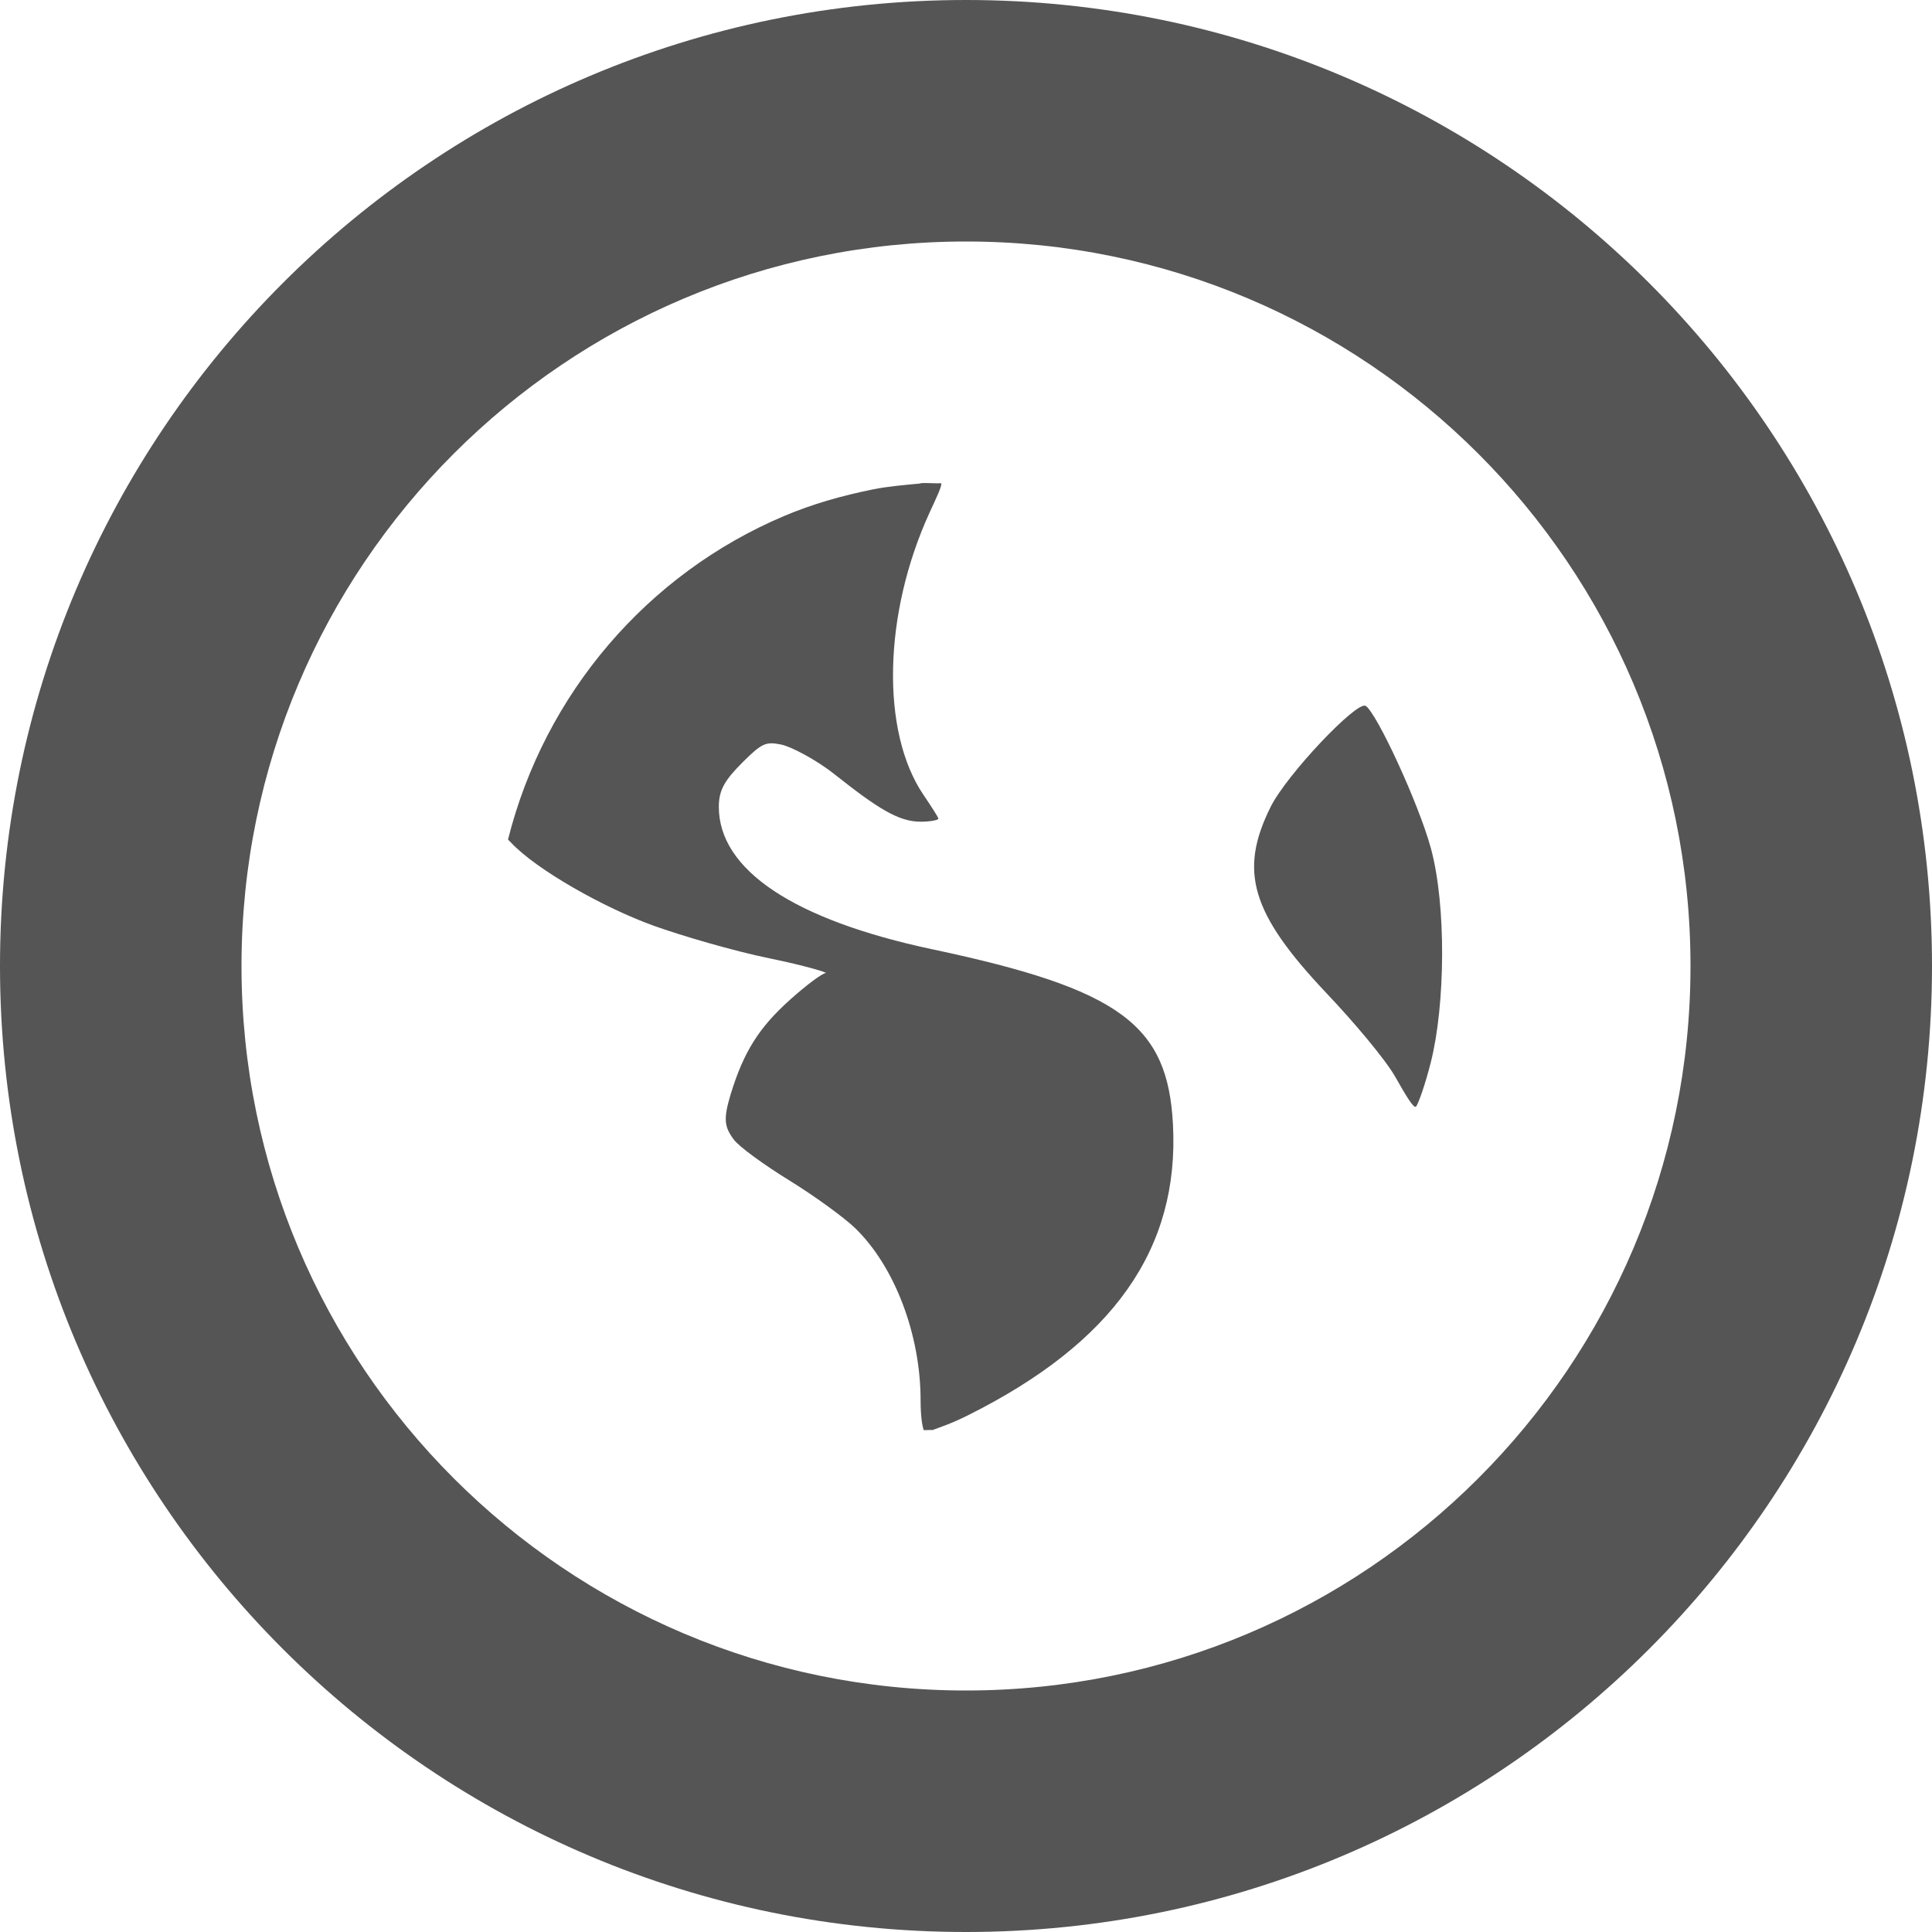
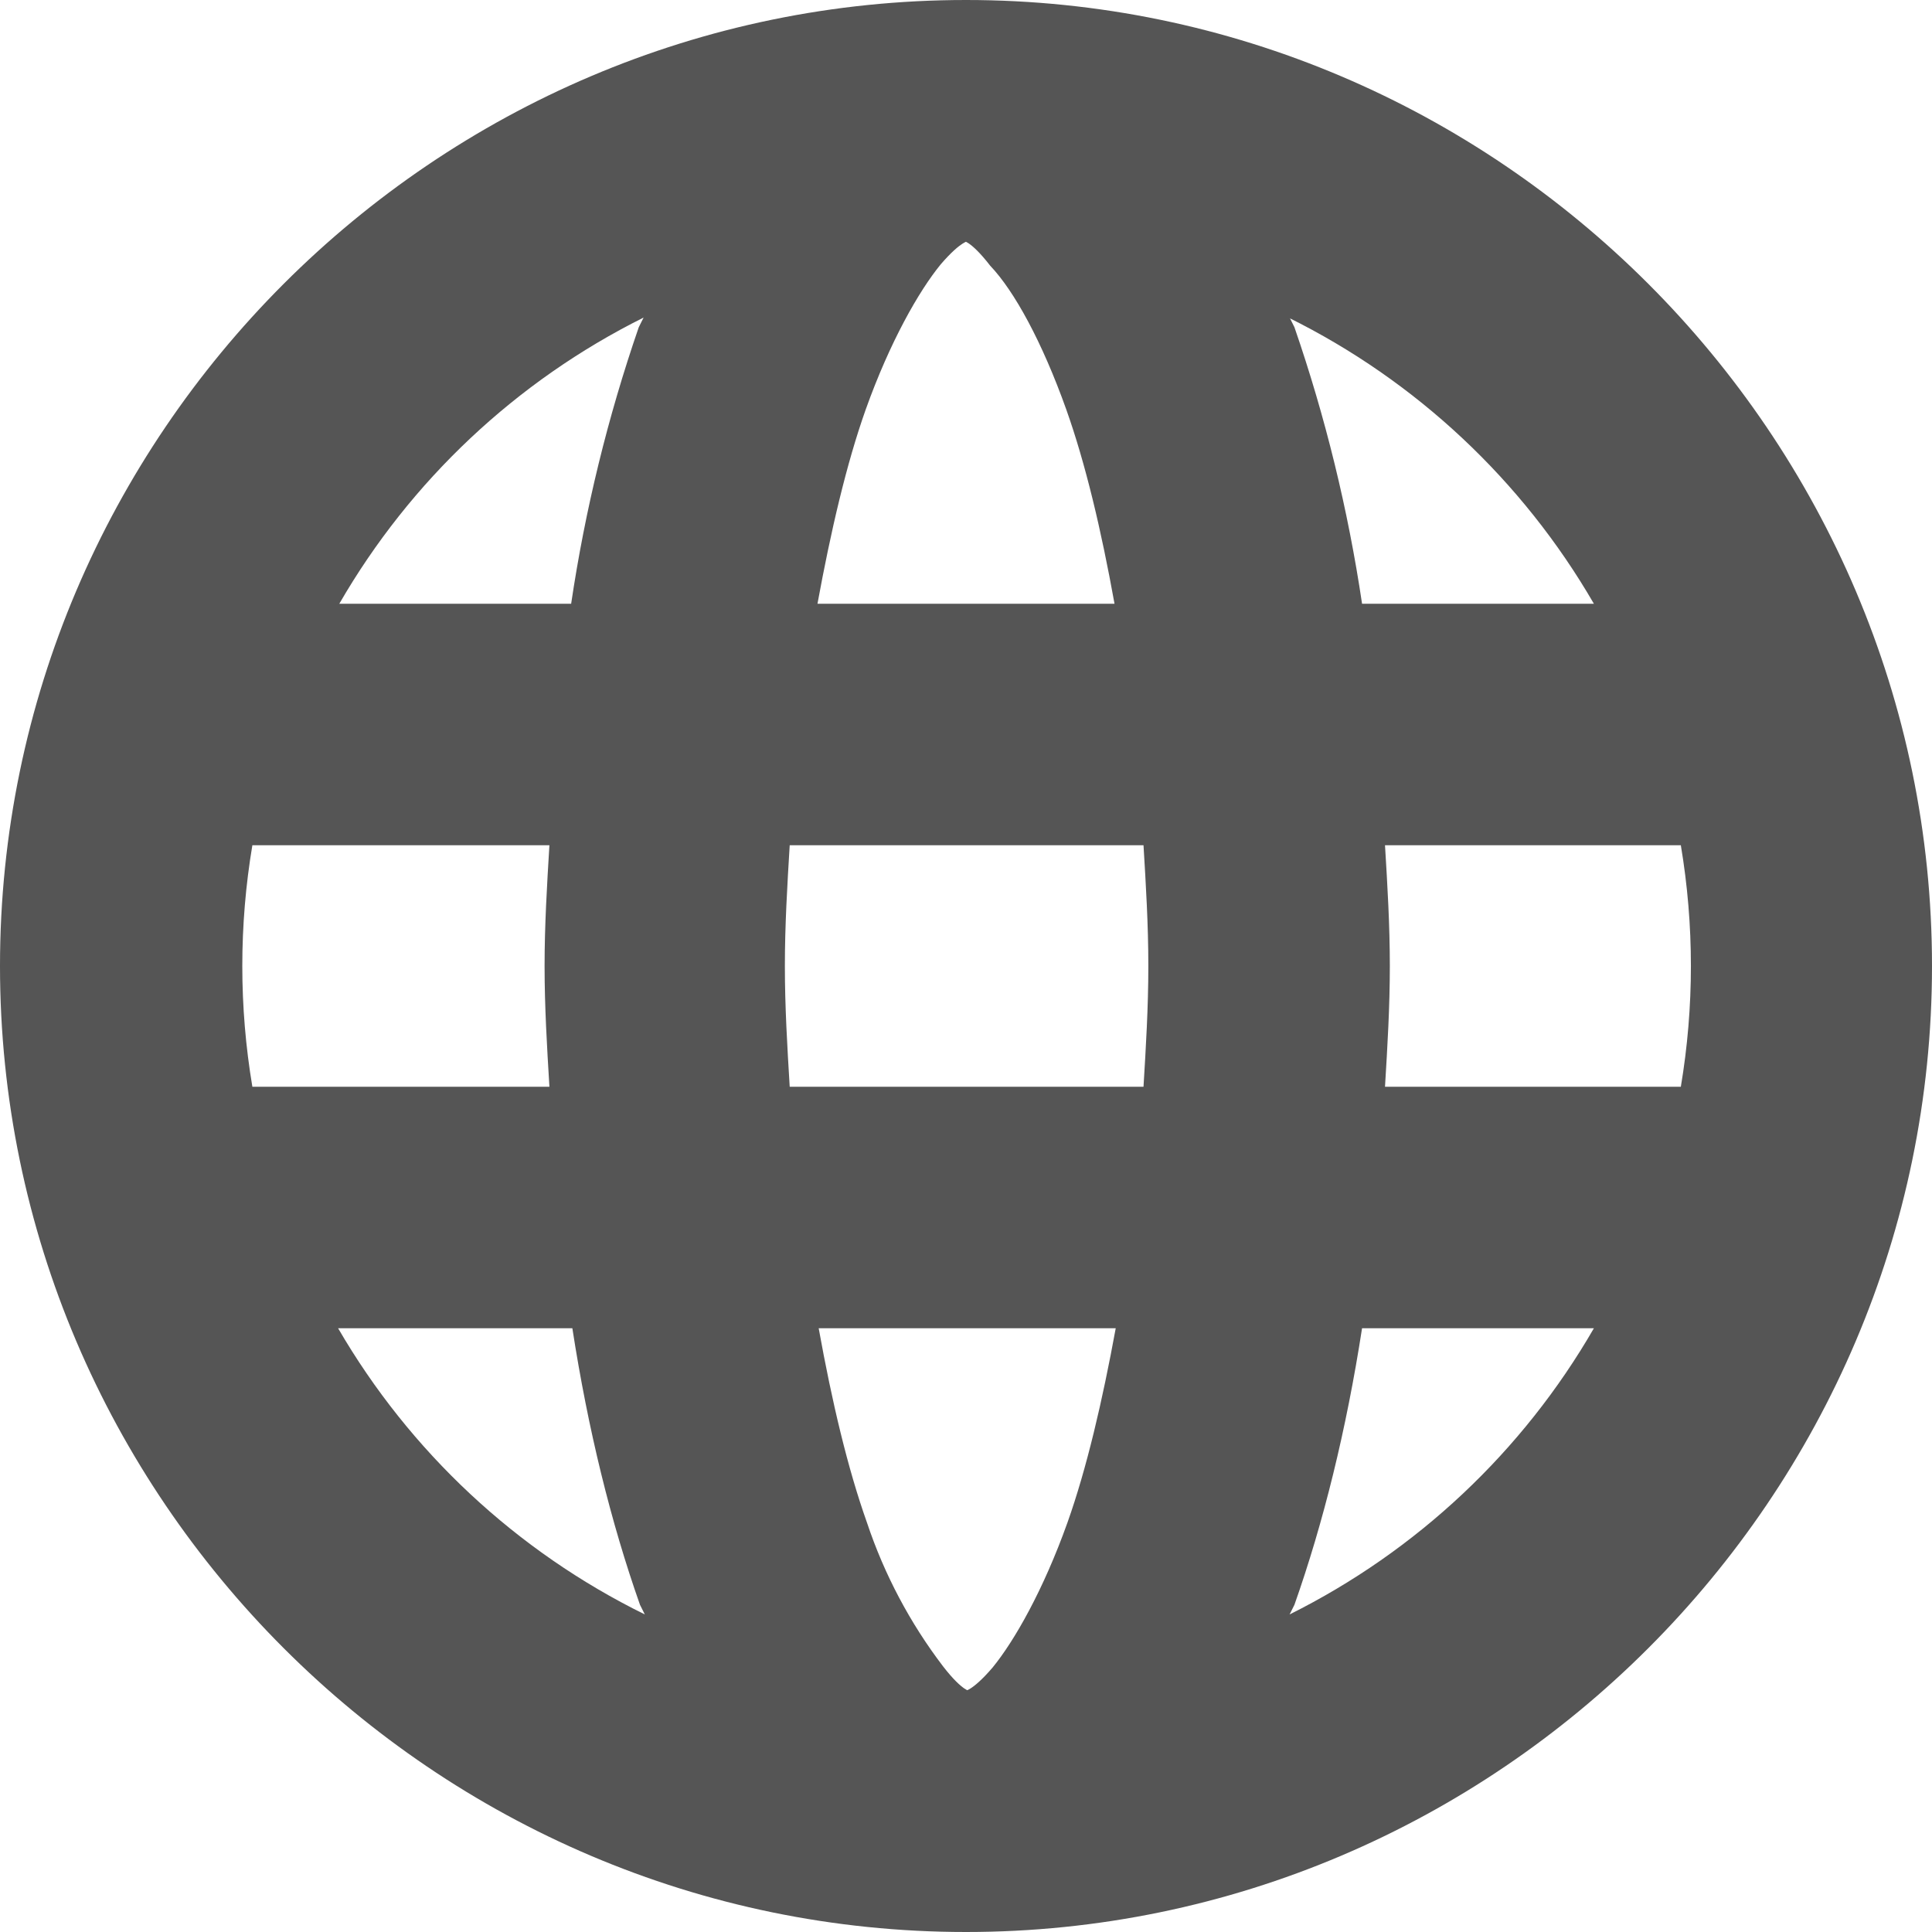
<svg xmlns="http://www.w3.org/2000/svg" version="1.1" viewBox="0 0 16 16">
-   <path class="ColorScheme-Text" d="m7.623 4.002c0.053-0.005 0.119 0.003 0.172 0 0.006 0.025-0.038 0.115-0.098 0.246-0.382 0.835-0.404 1.812-0.049 2.335 0.064 0.095 0.123 0.185 0.123 0.197 0 0.012-0.069 0.025-0.147 0.025-0.184 0-0.358-0.112-0.713-0.393-0.158-0.125-0.363-0.23-0.442-0.246-0.125-0.025-0.158-0.014-0.319 0.147-0.15 0.15-0.197 0.231-0.197 0.369 0 0.521 0.619 0.936 1.77 1.18 1.562 0.331 1.948 0.628 1.991 1.45 0.054 1.03-0.494 1.807-1.696 2.408-0.143 0.072-0.235 0.1-0.295 0.123-0.027-0.002-0.047 0.002-0.074 0-0.01-0.032-0.025-0.106-0.025-0.246 0-0.547-0.216-1.11-0.541-1.425-0.087-0.085-0.332-0.264-0.541-0.393s-0.42-0.28-0.467-0.344c-0.078-0.106-0.084-0.172-0.025-0.369 0.109-0.359 0.239-0.559 0.492-0.786 0.132-0.119 0.266-0.219 0.295-0.221 0.029-0.002-0.169-0.062-0.467-0.123-0.298-0.061-0.733-0.189-0.958-0.27-0.412-0.149-0.968-0.462-1.18-0.688-0.009-0.01-0.017-0.016-0.025-0.025 0.304-1.21 1.156-2.201 2.285-2.679 0.236-0.1 0.48-0.169 0.737-0.221 0.128-0.026 0.261-0.036 0.393-0.049zm3.686 1.843c0.092 0.057 0.441 0.812 0.541 1.18 0.129 0.475 0.119 1.297 0 1.77-0.045 0.18-0.104 0.348-0.123 0.369-0.019 0.021-0.089-0.1-0.172-0.246-0.083-0.146-0.346-0.457-0.565-0.688-0.632-0.667-0.732-1.016-0.467-1.548 0.134-0.269 0.715-0.88 0.786-0.836z" color="#555555" fill="currentColor" />
-   <path d="m8 0a8 8 0 0 0-8 8 8 8 0 0 0 8 8 8 8 0 0 0 8-8 8 8 0 0 0-8-8zm0 2a6 6 0 0 1 6 6 6 6 0 0 1-6 6 6 6 0 0 1-6-6 6 6 0 0 1 6-6z" fill="#555" />
+   <path d="m8 0c-4.4 0-8 3.6-8 8s3.6 8 8 8 8-3.6 8-8-3.6-8-8-8zm0 2c-0.03 0 0.03-0.02 0.2 0.2 0.2 0.21 0.43 0.63 0.63 1.19 0.16 0.45 0.29 1 0.4 1.61h-2.46c0.11-0.6 0.24-1.16 0.4-1.61 0.2-0.56 0.44-0.98 0.62-1.2 0.18-0.21 0.24-0.19 0.21-0.19zm-2.67 0.63-0.04 0.08a12.8 12.8 0 0 0-0.56 2.29h-1.92a6 6 0 0 1 2.52-2.37zm5.34 0a6 6 0 0 1 2.53 2.37h-1.92a12.8 12.8 0 0 0-0.56-2.29l-0.04-0.08zm-8.57 4.37h2.45c-0.02 0.33-0.04 0.66-0.04 1s0.02 0.67 0.04 1h-2.46a6.04 6.04 0 0 1 0-2zm4.45 0h2.92c0.02 0.33 0.04 0.66 0.04 1s-0.02 0.67-0.04 1h-2.93c-0.02-0.33-0.04-0.66-0.04-1s0.02-0.67 0.04-1zm4.92 0h2.45a6.04 6.04 0 0 1 0 2h-2.45c0.02-0.33 0.04-0.66 0.04-1s-0.02-0.67-0.04-1zm-8.65 4h1.92c0.13 0.84 0.32 1.61 0.56 2.29l0.04 0.08a6 6 0 0 1-2.54-2.37zm3.96 0h2.46c-0.11 0.6-0.24 1.16-0.4 1.61-0.2 0.56-0.44 0.98-0.62 1.2-0.18 0.21-0.24 0.19-0.21 0.19s-0.03 0.02-0.2-0.2a4.11 4.11 0 0 1-0.63-1.19c-0.16-0.45-0.29-1-0.4-1.61zm4.5 0h1.92a6 6 0 0 1-2.52 2.37l0.04-0.08c0.24-0.68 0.43-1.45 0.56-2.29z" fill="#555555" />
</svg>
